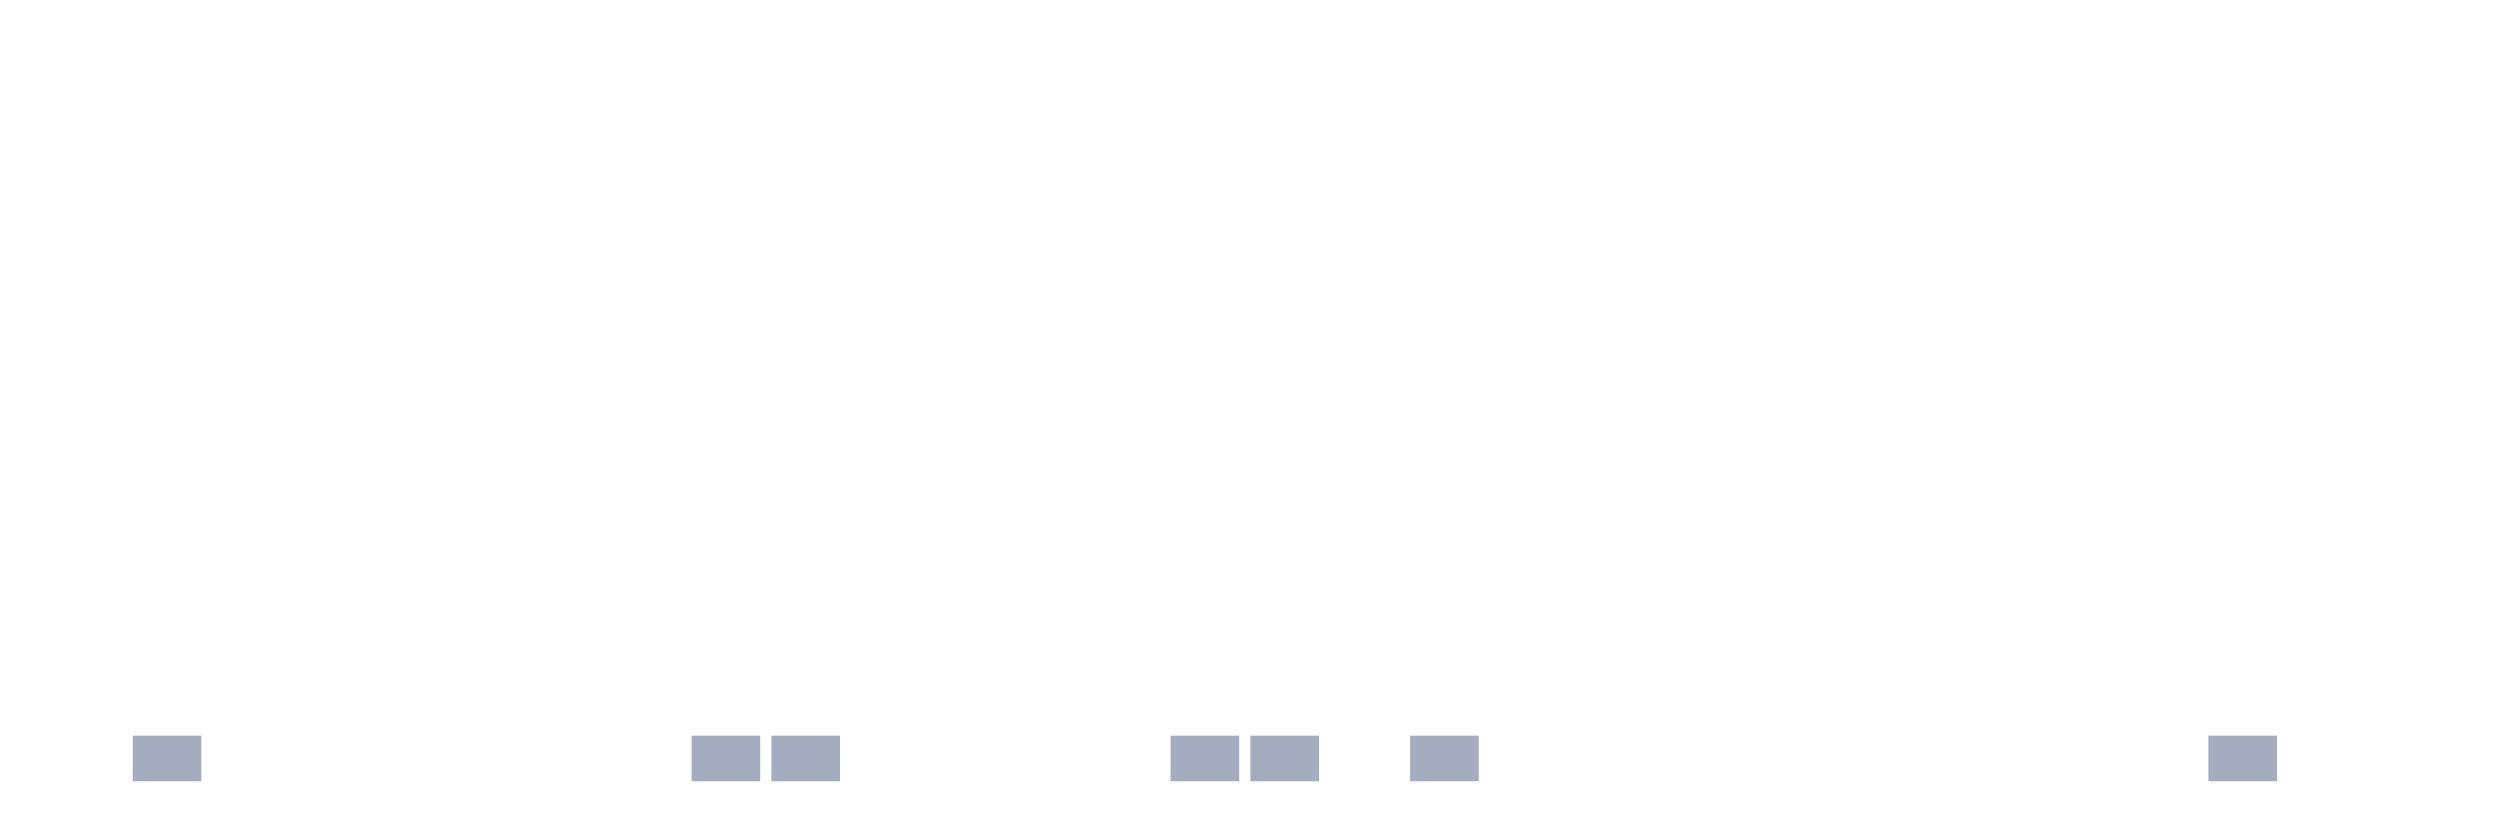
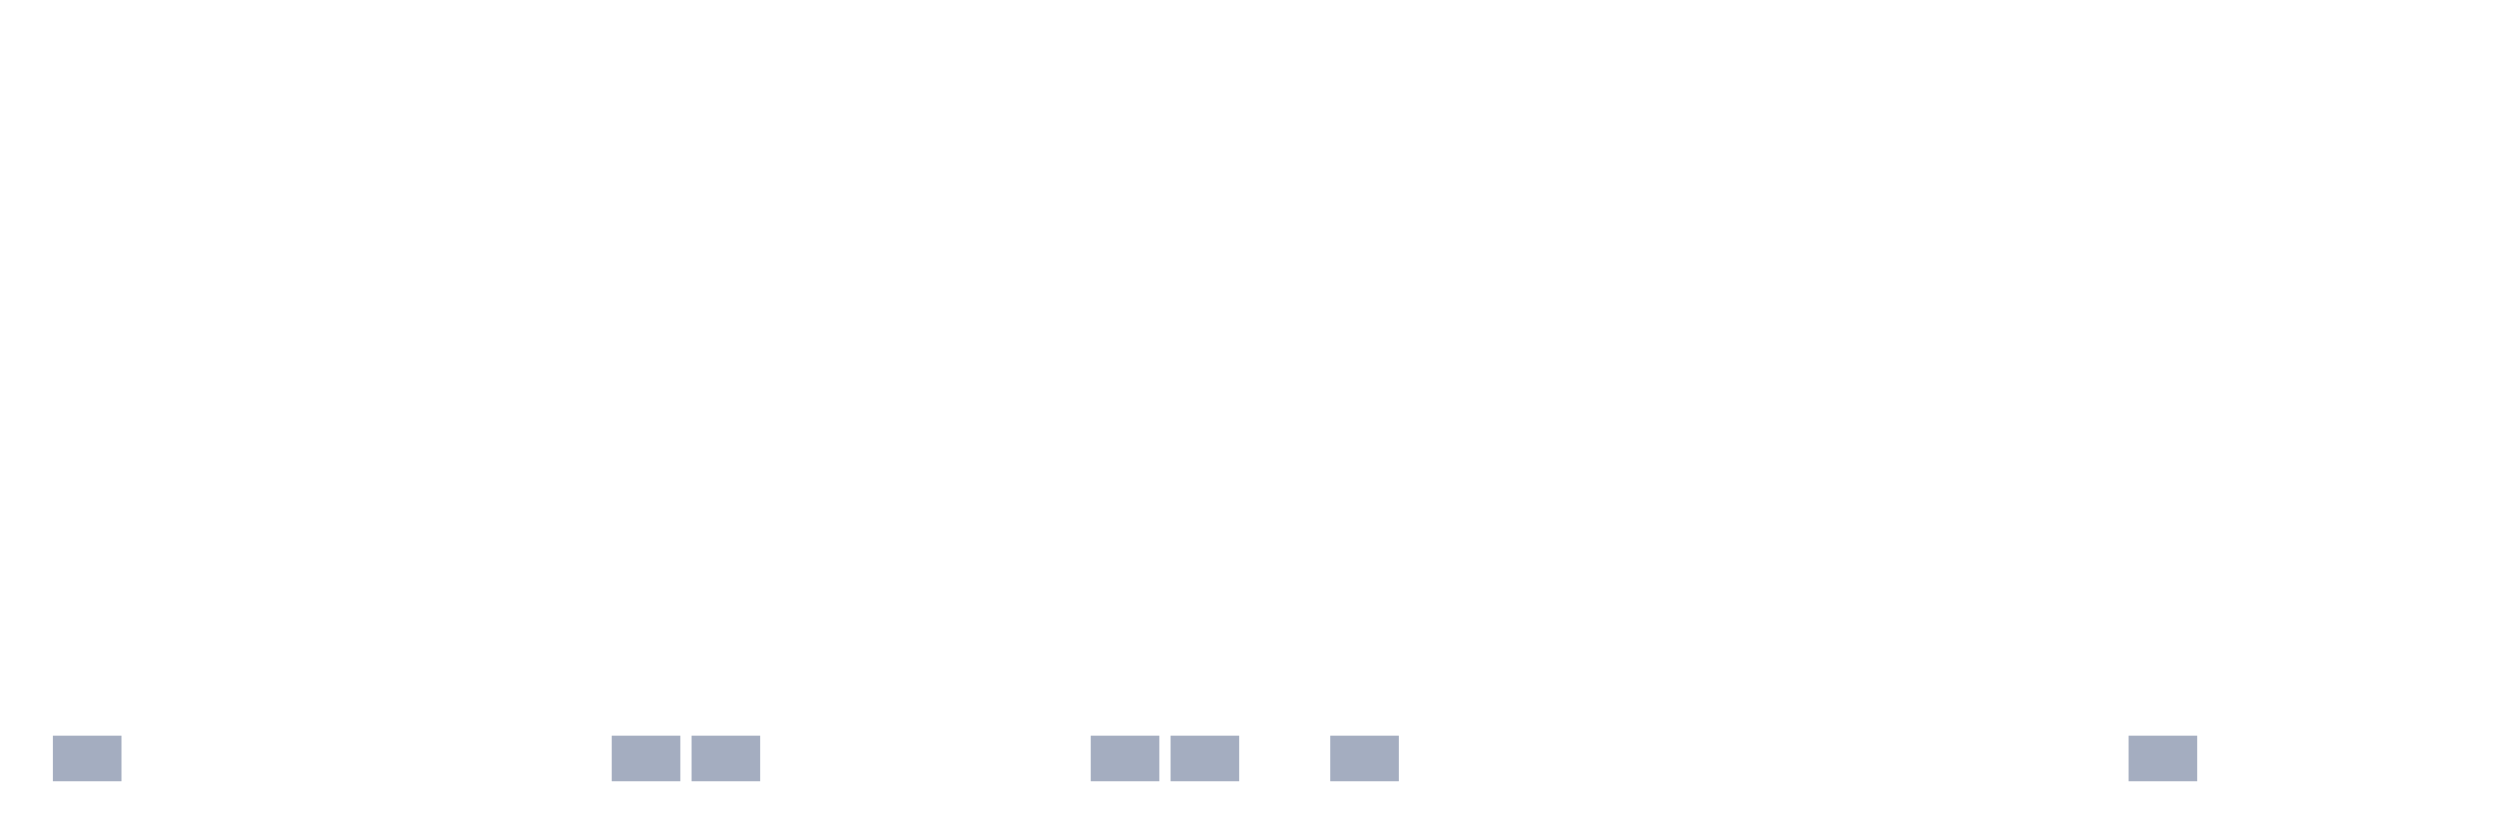
<svg xmlns="http://www.w3.org/2000/svg" viewBox="0 0 480 160">
  <g transform="translate(10,10)">
-     <rect class="bar" x="0.153" width="13.175" y="140" height="0" fill="rgb(164,173,192)" />
-     <rect class="bar" x="15.482" width="13.175" y="131.25" height="8.75" fill="rgb(164,173,192)" />
+     <rect class="bar" x="0.153" width="13.175" y="131.25" height="8.75" fill="rgb(164,173,192)" />
+     <rect class="bar" x="15.482" width="13.175" y="140" height="0" fill="rgb(164,173,192)" />
    <rect class="bar" x="30.81" width="13.175" y="140" height="0" fill="rgb(164,173,192)" />
    <rect class="bar" x="46.138" width="13.175" y="140" height="0" fill="rgb(164,173,192)" />
    <rect class="bar" x="61.466" width="13.175" y="140" height="0" fill="rgb(164,173,192)" />
    <rect class="bar" x="76.794" width="13.175" y="140" height="0" fill="rgb(164,173,192)" />
    <rect class="bar" x="92.123" width="13.175" y="140" height="0" fill="rgb(164,173,192)" />
-     <rect class="bar" x="107.451" width="13.175" y="140" height="0" fill="rgb(164,173,192)" />
+     <rect class="bar" x="107.451" width="13.175" y="131.25" height="8.75" fill="rgb(164,173,192)" />
    <rect class="bar" x="122.779" width="13.175" y="131.25" height="8.75" fill="rgb(164,173,192)" />
-     <rect class="bar" x="138.107" width="13.175" y="131.25" height="8.75" fill="rgb(164,173,192)" />
+     <rect class="bar" x="138.107" width="13.175" y="140" height="0" fill="rgb(164,173,192)" />
    <rect class="bar" x="153.436" width="13.175" y="140" height="0" fill="rgb(164,173,192)" />
    <rect class="bar" x="168.764" width="13.175" y="140" height="0" fill="rgb(164,173,192)" />
    <rect class="bar" x="184.092" width="13.175" y="140" height="0" fill="rgb(164,173,192)" />
-     <rect class="bar" x="199.42" width="13.175" y="140" height="0" fill="rgb(164,173,192)" />
+     <rect class="bar" x="199.42" width="13.175" y="131.25" height="8.75" fill="rgb(164,173,192)" />
    <rect class="bar" x="214.748" width="13.175" y="131.25" height="8.75" fill="rgb(164,173,192)" />
-     <rect class="bar" x="230.077" width="13.175" y="131.25" height="8.75" fill="rgb(164,173,192)" />
-     <rect class="bar" x="245.405" width="13.175" y="140" height="0" fill="rgb(164,173,192)" />
-     <rect class="bar" x="260.733" width="13.175" y="131.25" height="8.75" fill="rgb(164,173,192)" />
+     <rect class="bar" x="230.077" width="13.175" y="140" height="0" fill="rgb(164,173,192)" />
+     <rect class="bar" x="245.405" width="13.175" y="131.25" height="8.75" fill="rgb(164,173,192)" />
+     <rect class="bar" x="260.733" width="13.175" y="140" height="0" fill="rgb(164,173,192)" />
    <rect class="bar" x="276.061" width="13.175" y="140" height="0" fill="rgb(164,173,192)" />
    <rect class="bar" x="291.39" width="13.175" y="140" height="0" fill="rgb(164,173,192)" />
    <rect class="bar" x="306.718" width="13.175" y="140" height="0" fill="rgb(164,173,192)" />
    <rect class="bar" x="322.046" width="13.175" y="140" height="0" fill="rgb(164,173,192)" />
    <rect class="bar" x="337.374" width="13.175" y="140" height="0" fill="rgb(164,173,192)" />
    <rect class="bar" x="352.702" width="13.175" y="140" height="0" fill="rgb(164,173,192)" />
    <rect class="bar" x="368.031" width="13.175" y="140" height="0" fill="rgb(164,173,192)" />
    <rect class="bar" x="383.359" width="13.175" y="140" height="0" fill="rgb(164,173,192)" />
-     <rect class="bar" x="398.687" width="13.175" y="140" height="0" fill="rgb(164,173,192)" />
-     <rect class="bar" x="414.015" width="13.175" y="131.25" height="8.75" fill="rgb(164,173,192)" />
+     <rect class="bar" x="398.687" width="13.175" y="131.25" height="8.75" fill="rgb(164,173,192)" />
+     <rect class="bar" x="414.015" width="13.175" y="140" height="0" fill="rgb(164,173,192)" />
    <rect class="bar" x="429.344" width="13.175" y="140" height="0" fill="rgb(164,173,192)" />
    <rect class="bar" x="444.672" width="13.175" y="140" height="0" fill="rgb(164,173,192)" />
  </g>
</svg>
